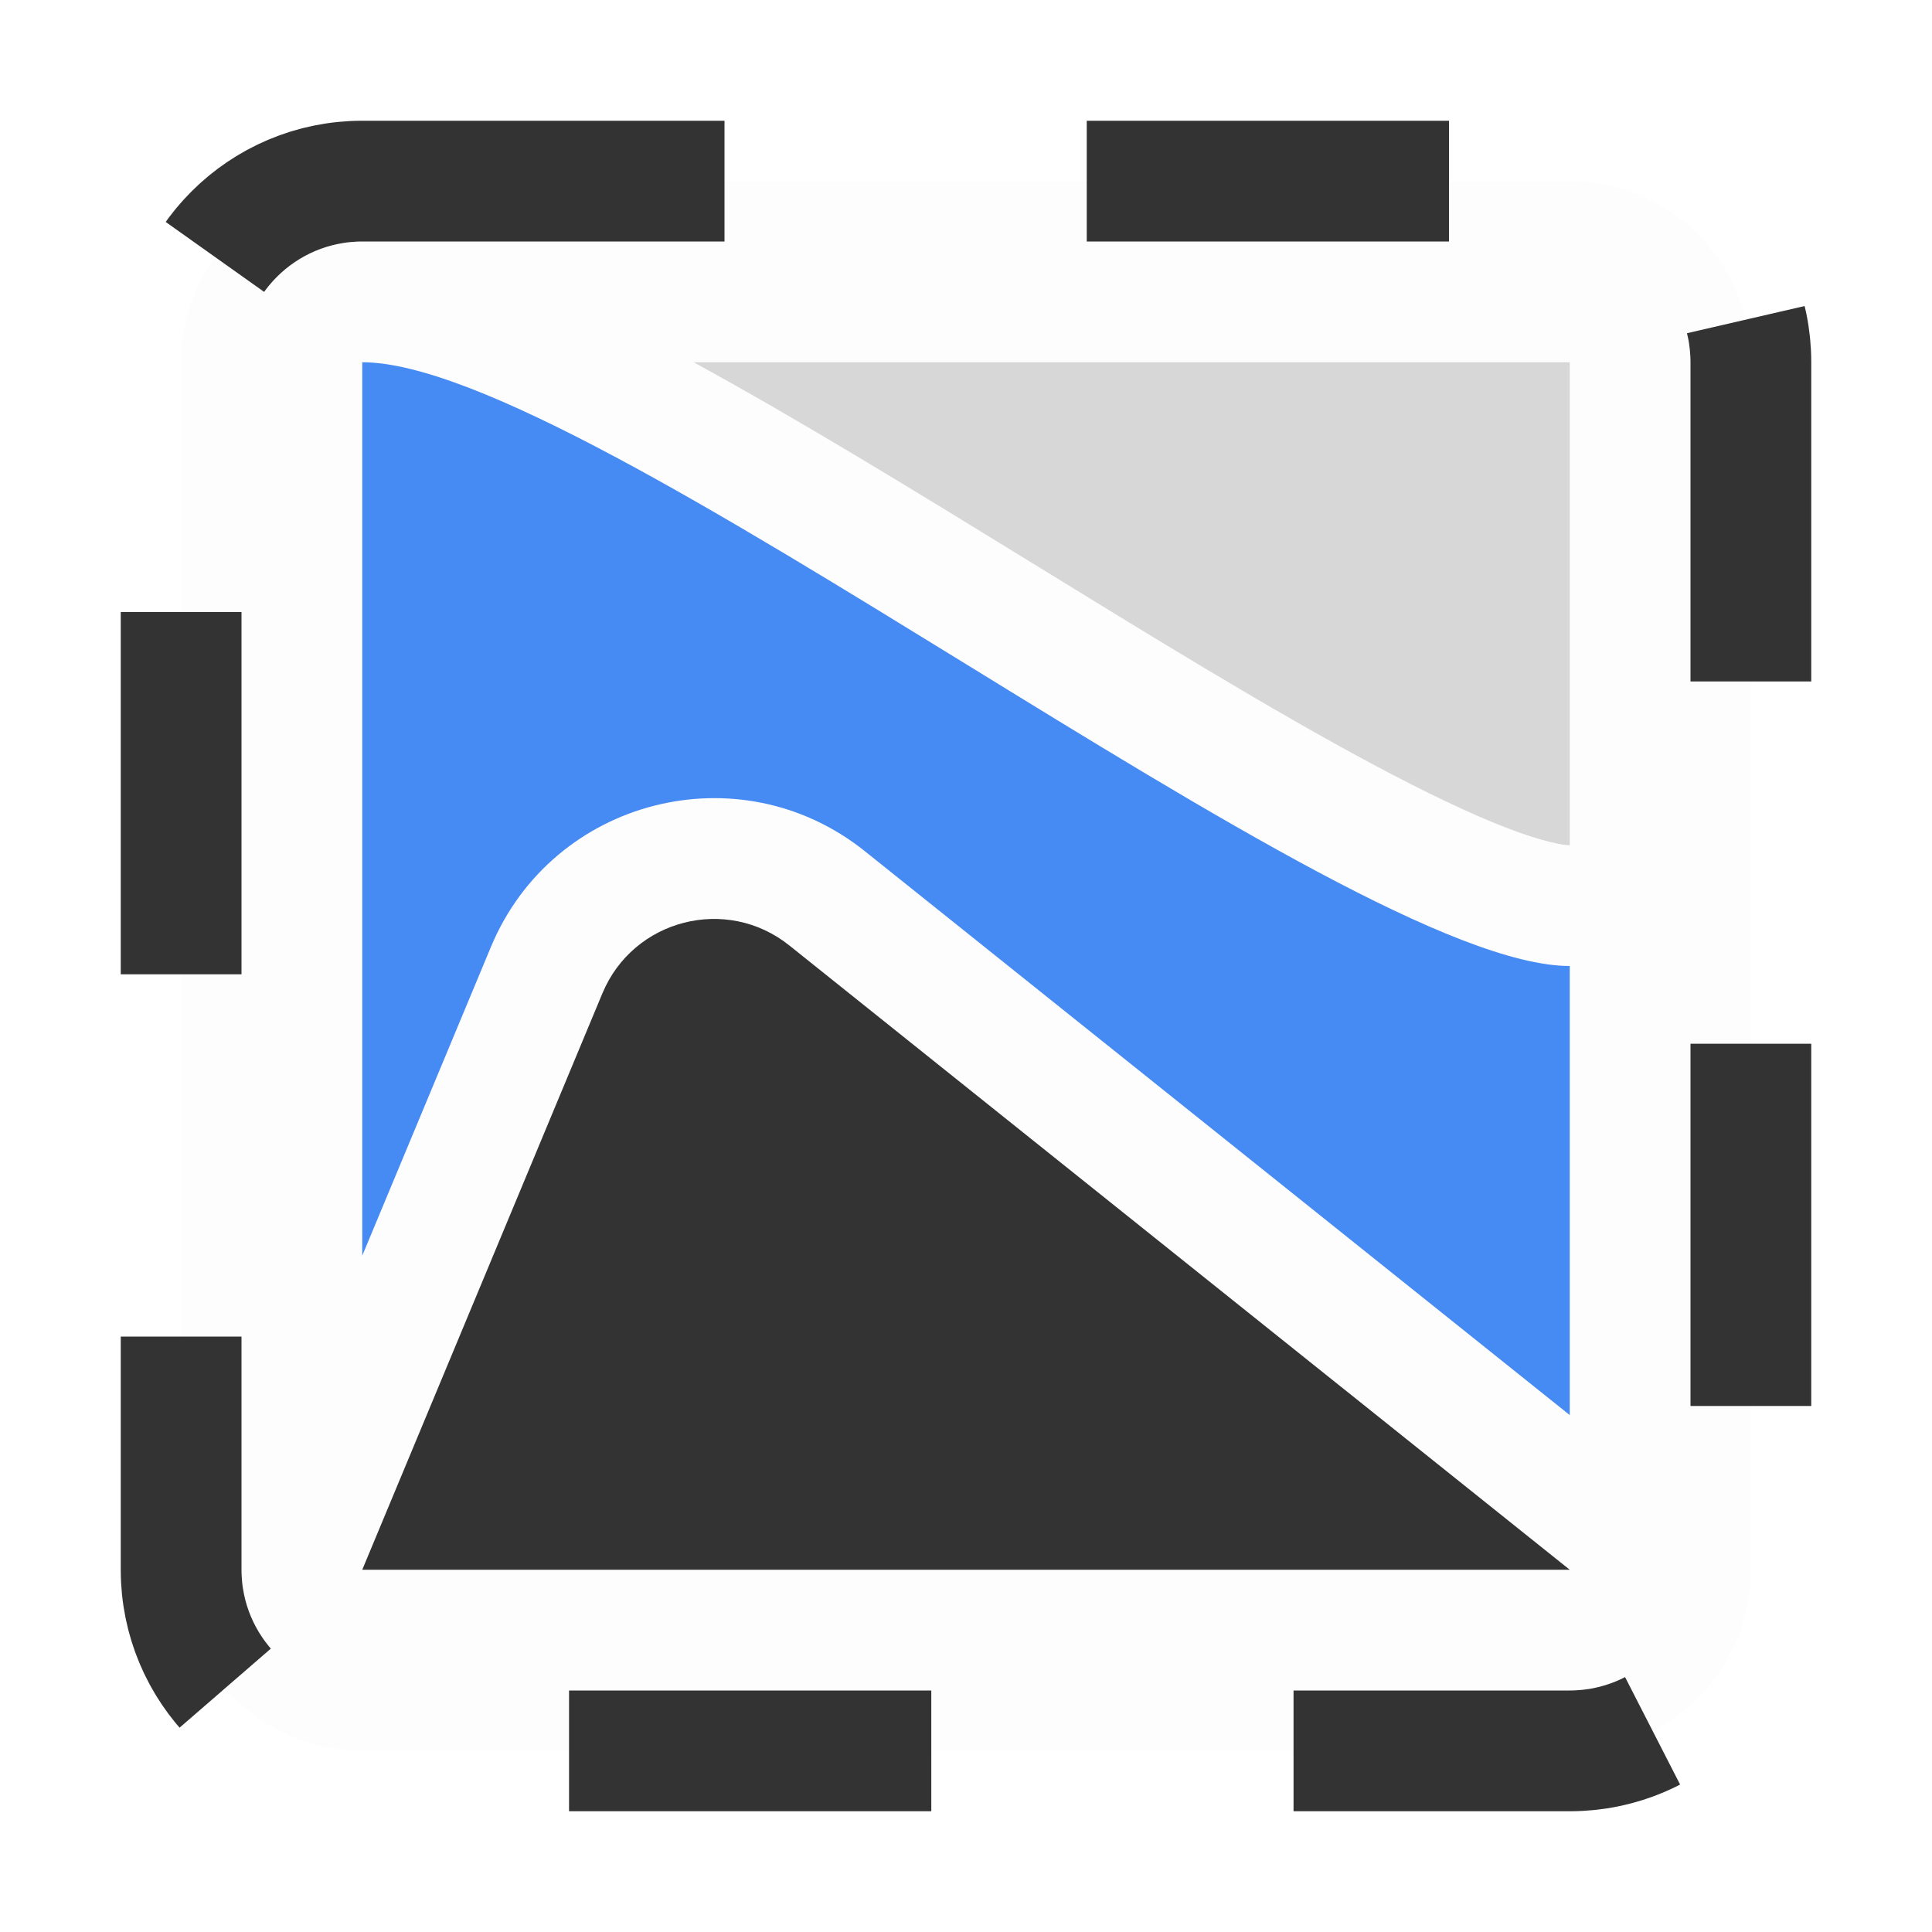
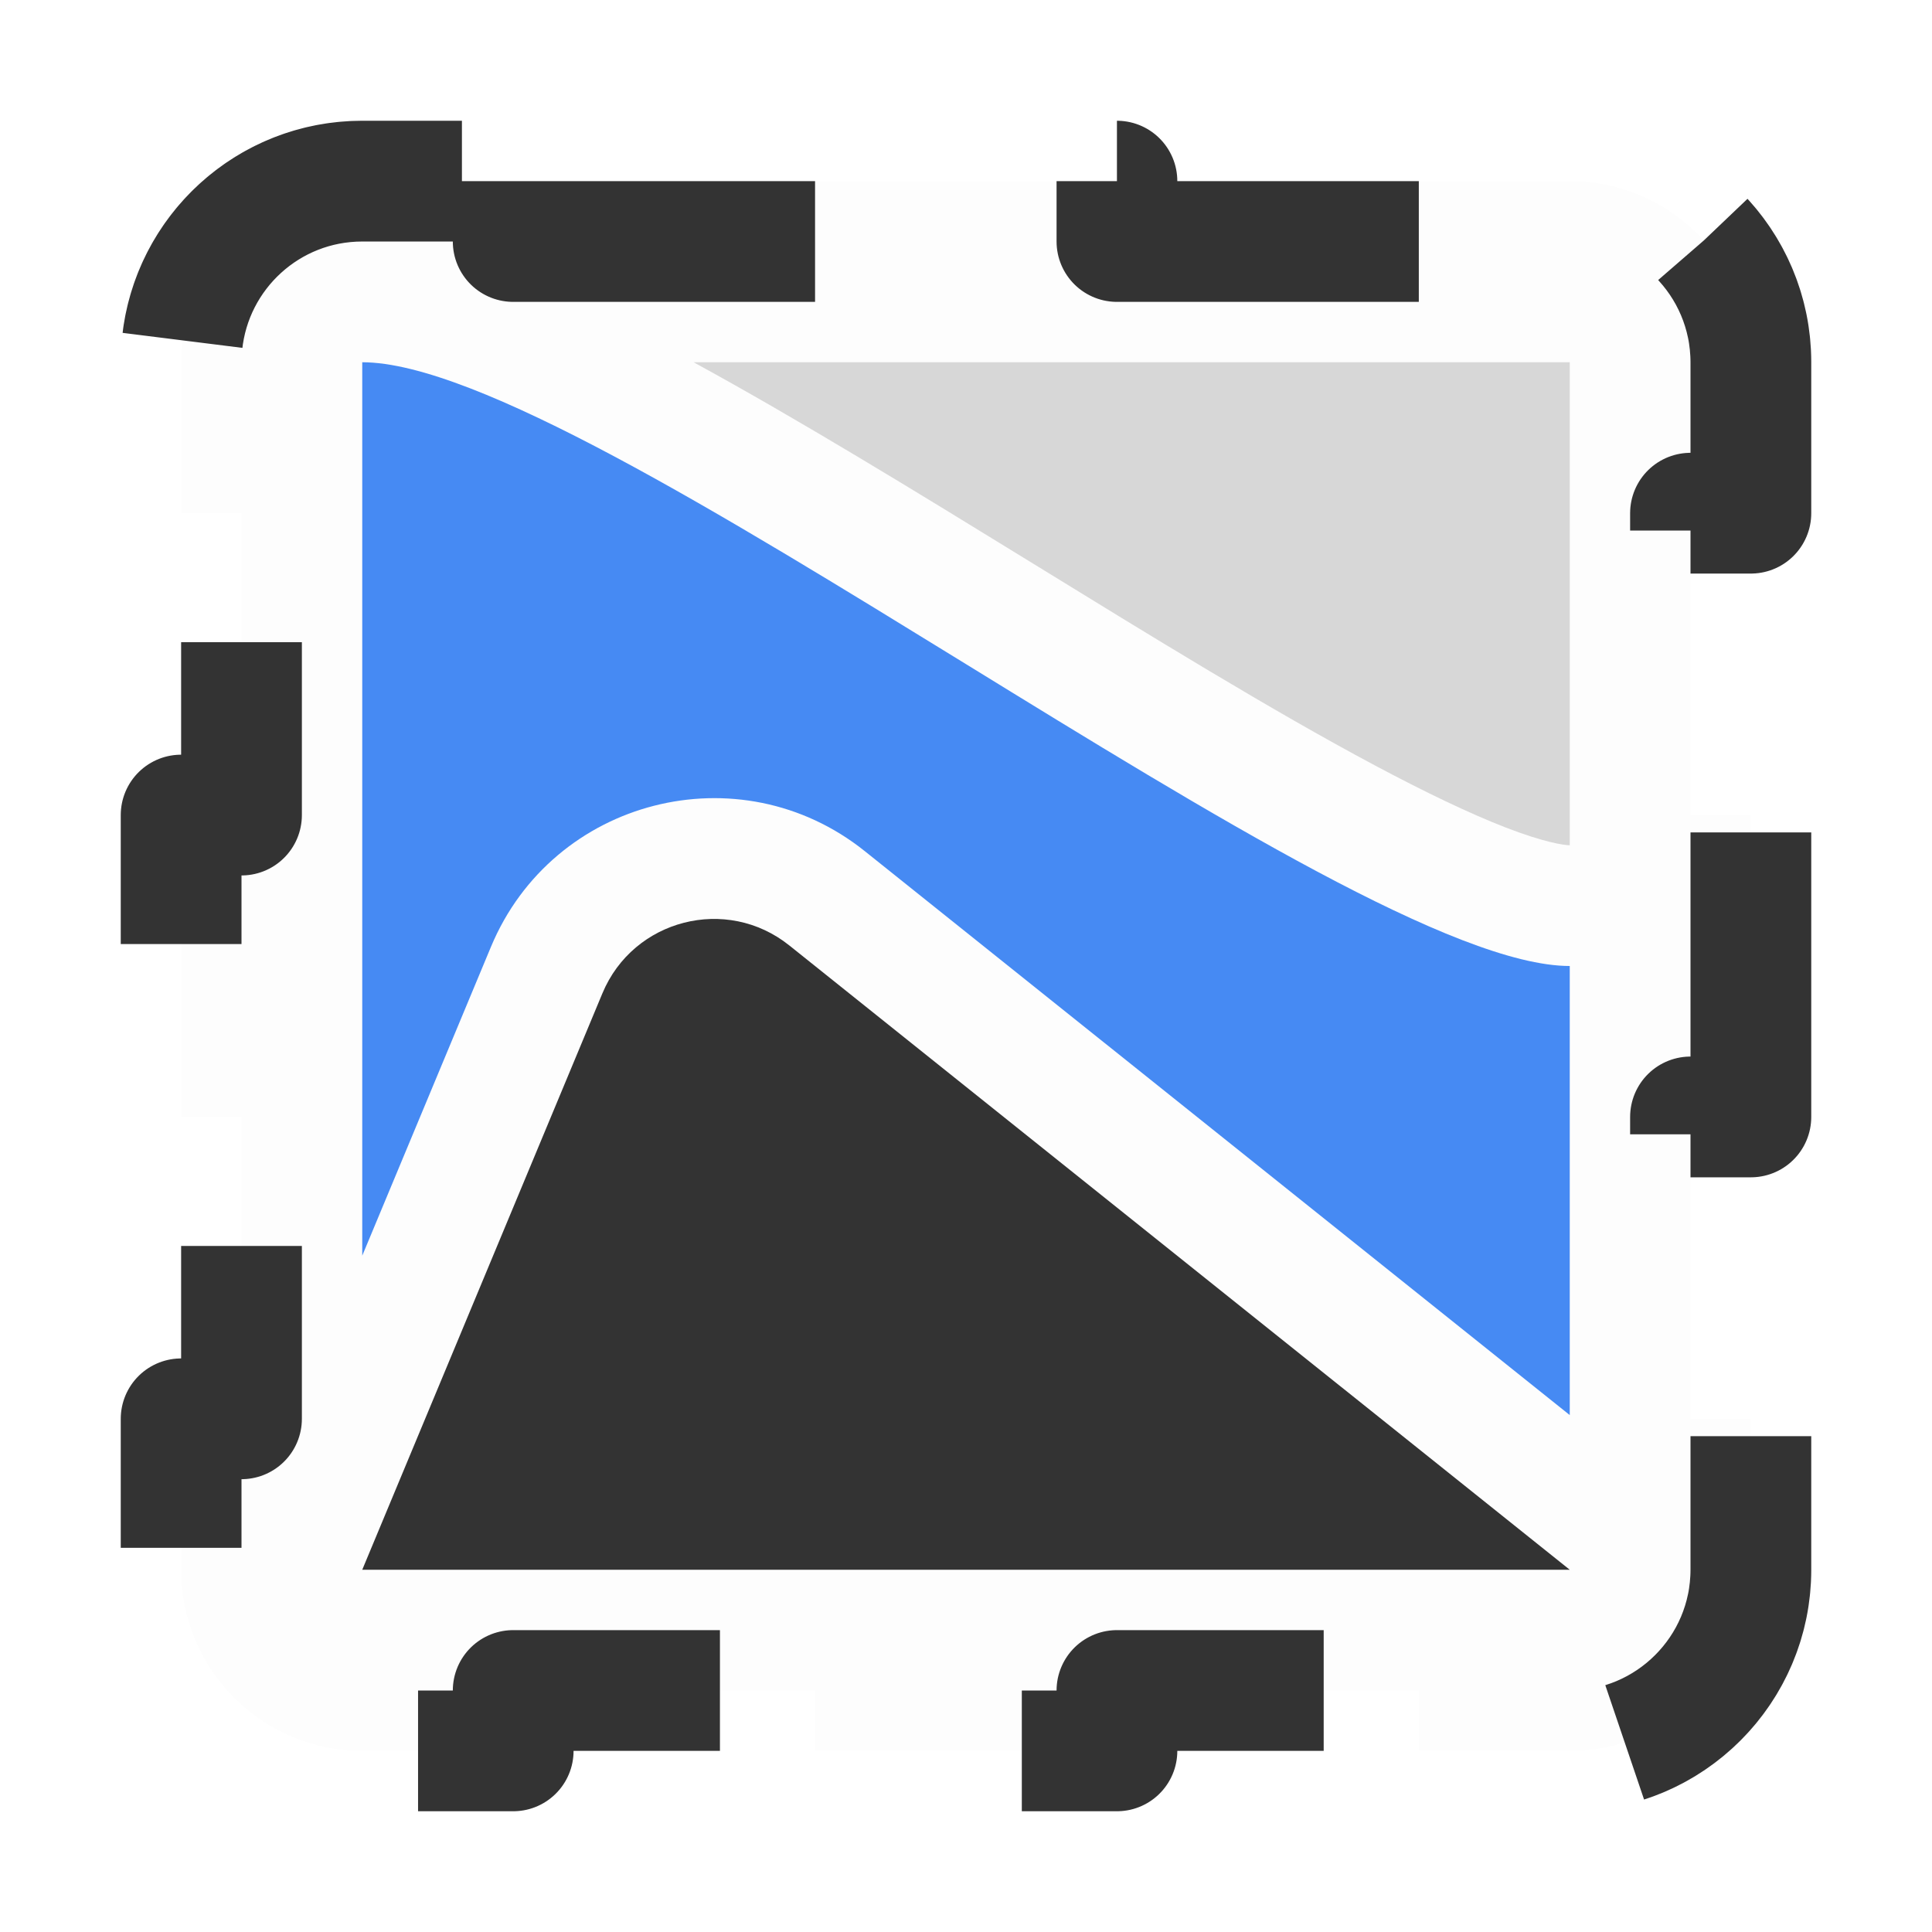
<svg xmlns="http://www.w3.org/2000/svg" width="16" height="16" viewBox="0 0 16 16" fill="none">
-   <g>
-     <rect x="1.5" y="1.5" width="13" height="13" rx="1.5" fill="#FDFDFD" stroke="#333333" stroke-width="1" stroke-dasharray="3 3" stroke-linecap="butt" />
-     <path id="fi-colour-fm2d-embed-1d-crump-weir-svg-Subtract" d="M13 7C12.954 7 12.79 6.977 12.469 6.853C12.168 6.736 11.803 6.561 11.381 6.336C10.535 5.885 9.548 5.278 8.524 4.648C7.584 4.07 6.611 3.473 5.744 3H13V7Z" fill="#D7D7D7" />
-     <path id="fi-colour-fm2d-embed-1d-crump-weir-svg-Rectangle-252" d="M4.989 8.226C5.245 7.612 6.018 7.414 6.537 7.83L13 13H3L4.989 8.226Z" fill="#333333" />
-     <path id="fi-colour-fm2d-embed-1d-crump-weir-svg-Subtract_2" d="M3 3C4.875 3 11.125 8 13 8V11.719L7.162 7.049C6.124 6.218 4.578 6.613 4.066 7.841L3 10.399V3Z" fill="#468AF3" />
-   </g>
+   <path d="M4.25 1.5V2H6.75V1.5H9.25V2H11.75V1.5H13C13.828 1.5 14.5 2.172 14.5 3V4.25H14V6.75H14.5V9.25H14V11.75H14.5V13C14.5 13.828 13.828 14.5 13 14.5H11.75V14H9.25V14.5H6.75V14H4.25V14.5H3C2.172 14.5 1.5 13.828 1.5 13V11.75H2V9.25H1.5V6.75H2V4.25H1.5V3L1.508 2.847C1.585 2.09 2.223 1.5 3 1.5H4.25Z" fill="#FDFDFD" stroke="#333333" stroke-linejoin="round" stroke-dasharray="3 3" />
+   <path d="M13 7C12.954 7 12.79 6.977 12.469 6.853C12.168 6.736 11.803 6.561 11.381 6.336C10.535 5.885 9.548 5.278 8.524 4.648C7.584 4.07 6.611 3.473 5.744 3H13V7Z" fill="#D7D7D7" />
+   <path d="M4.989 8.226C5.245 7.612 6.018 7.414 6.537 7.83L13 13H3L4.989 8.226Z" fill="#333333" />
+   <path d="M3 3C4.875 3 11.125 8 13 8V11.719L7.162 7.049C6.124 6.218 4.578 6.613 4.066 7.841L3 10.399V3Z" fill="#468AF3" />
</svg>
